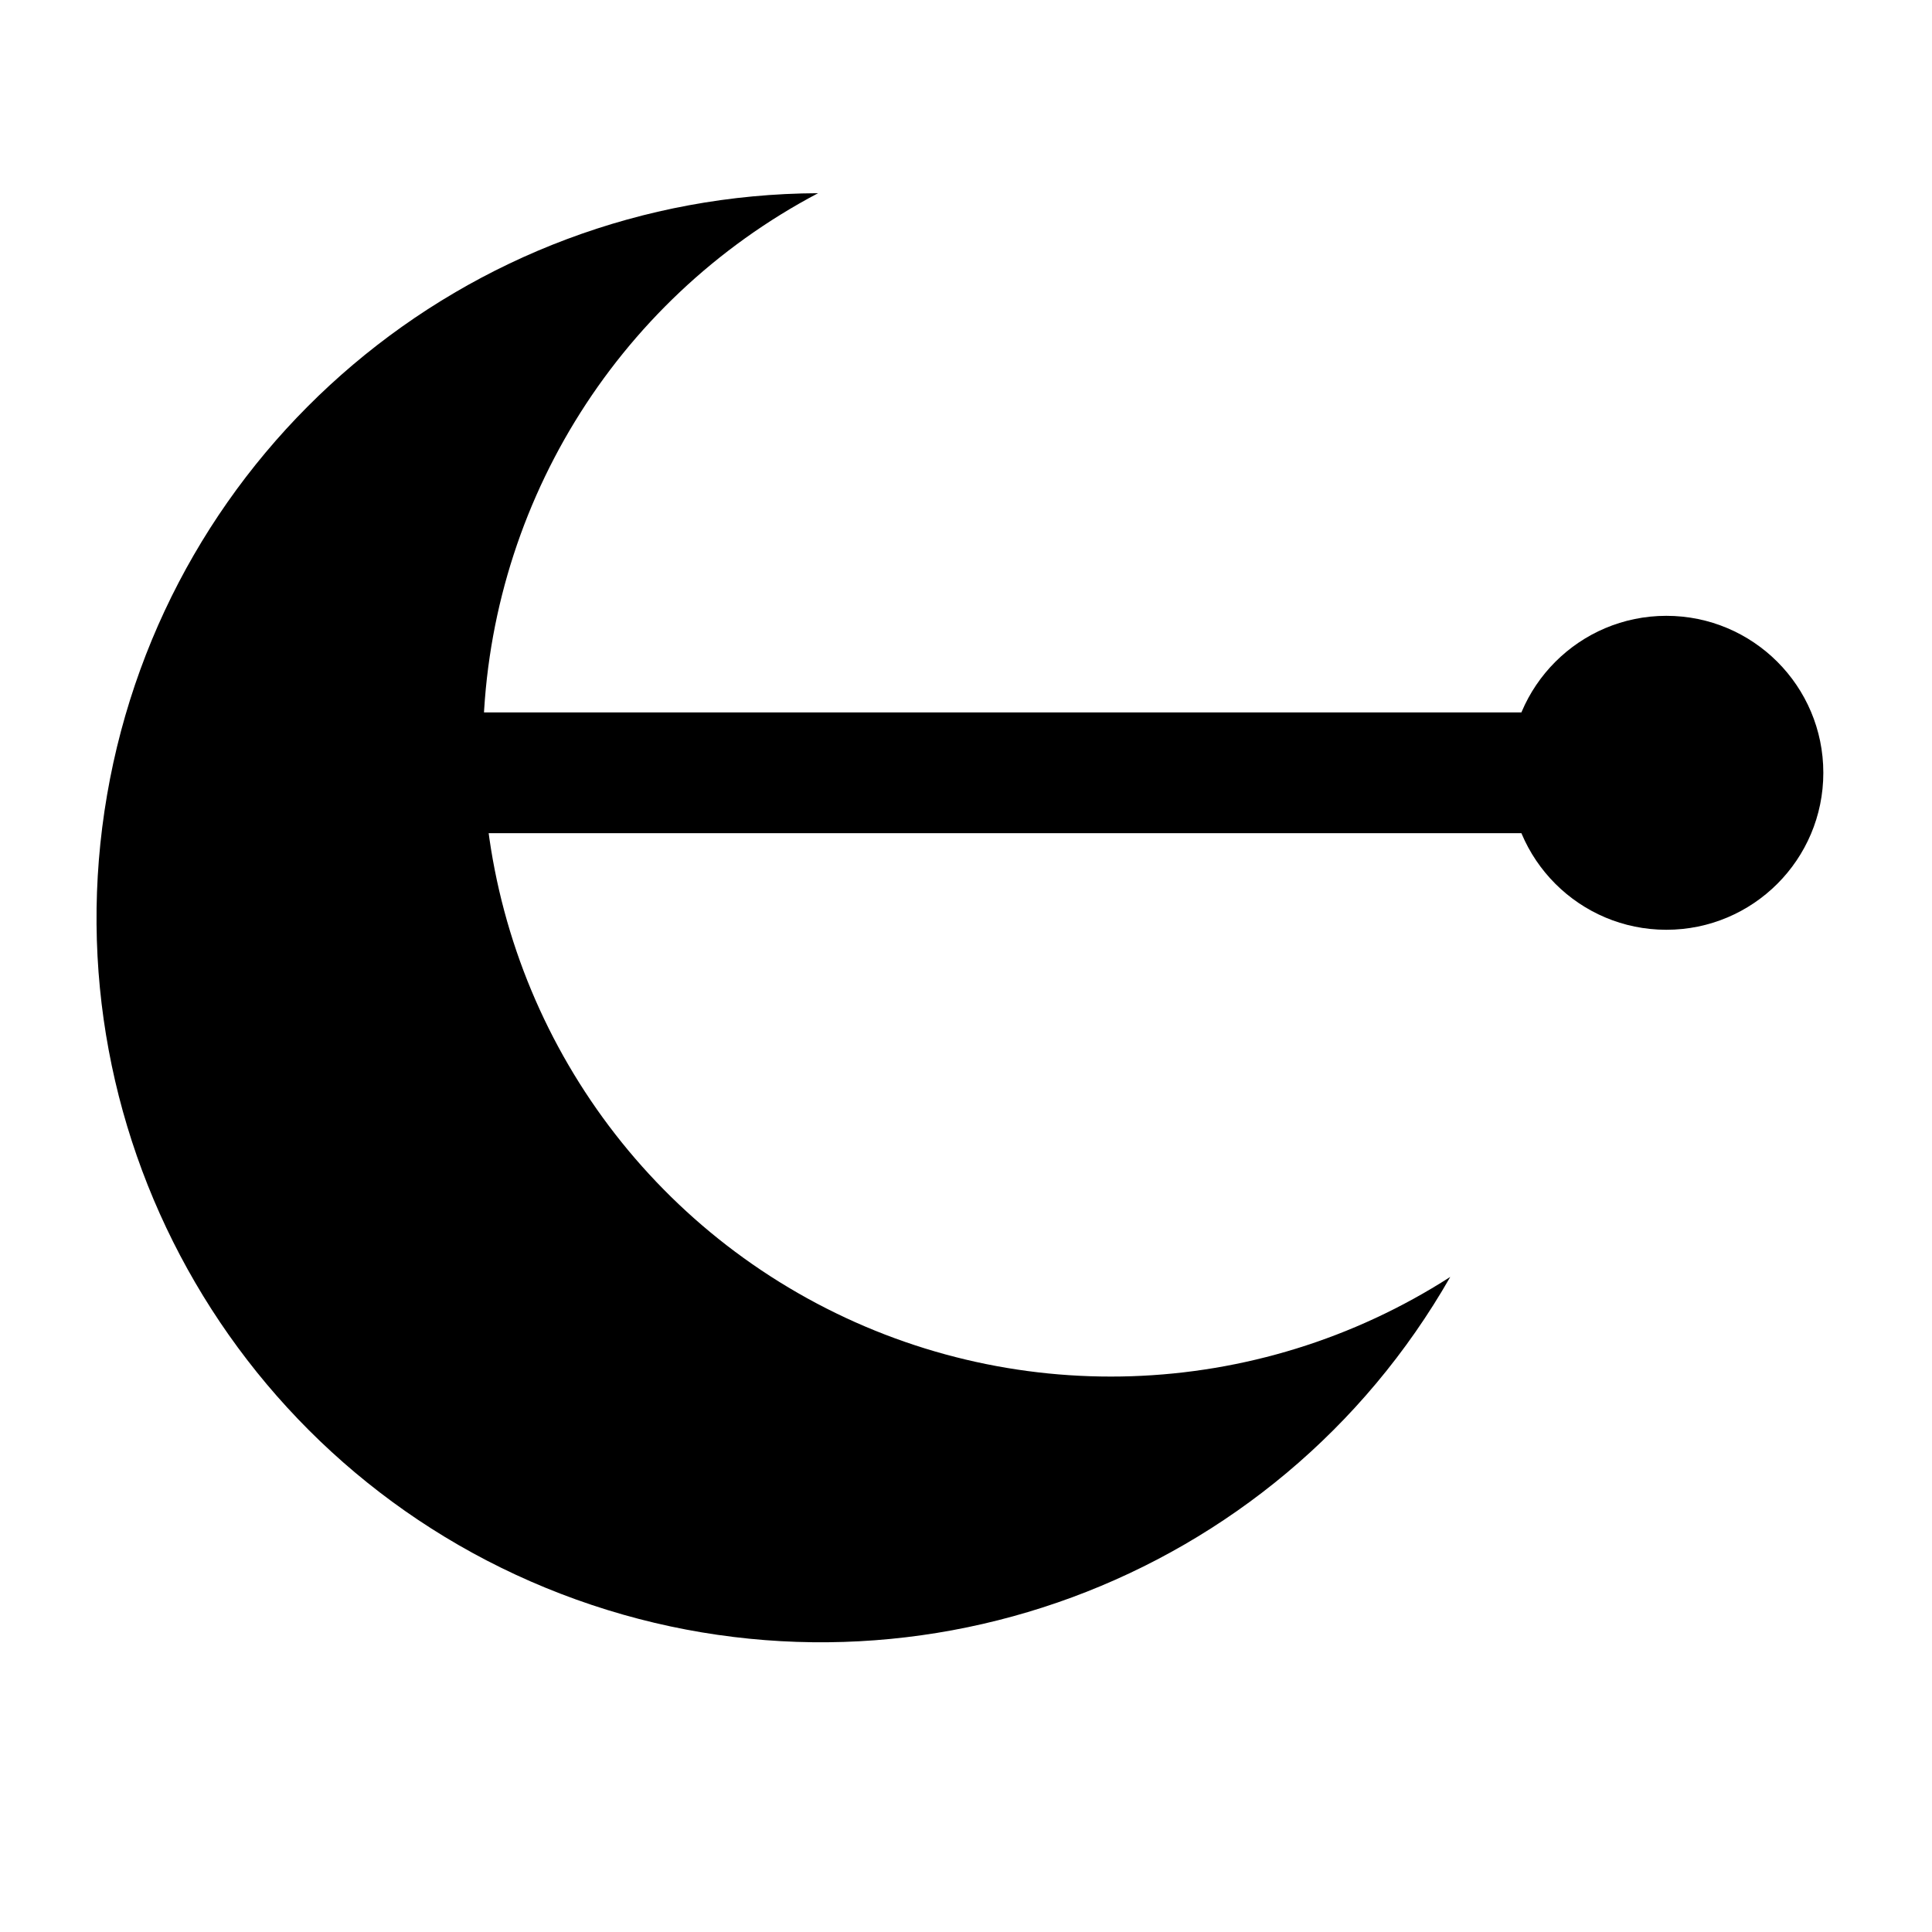
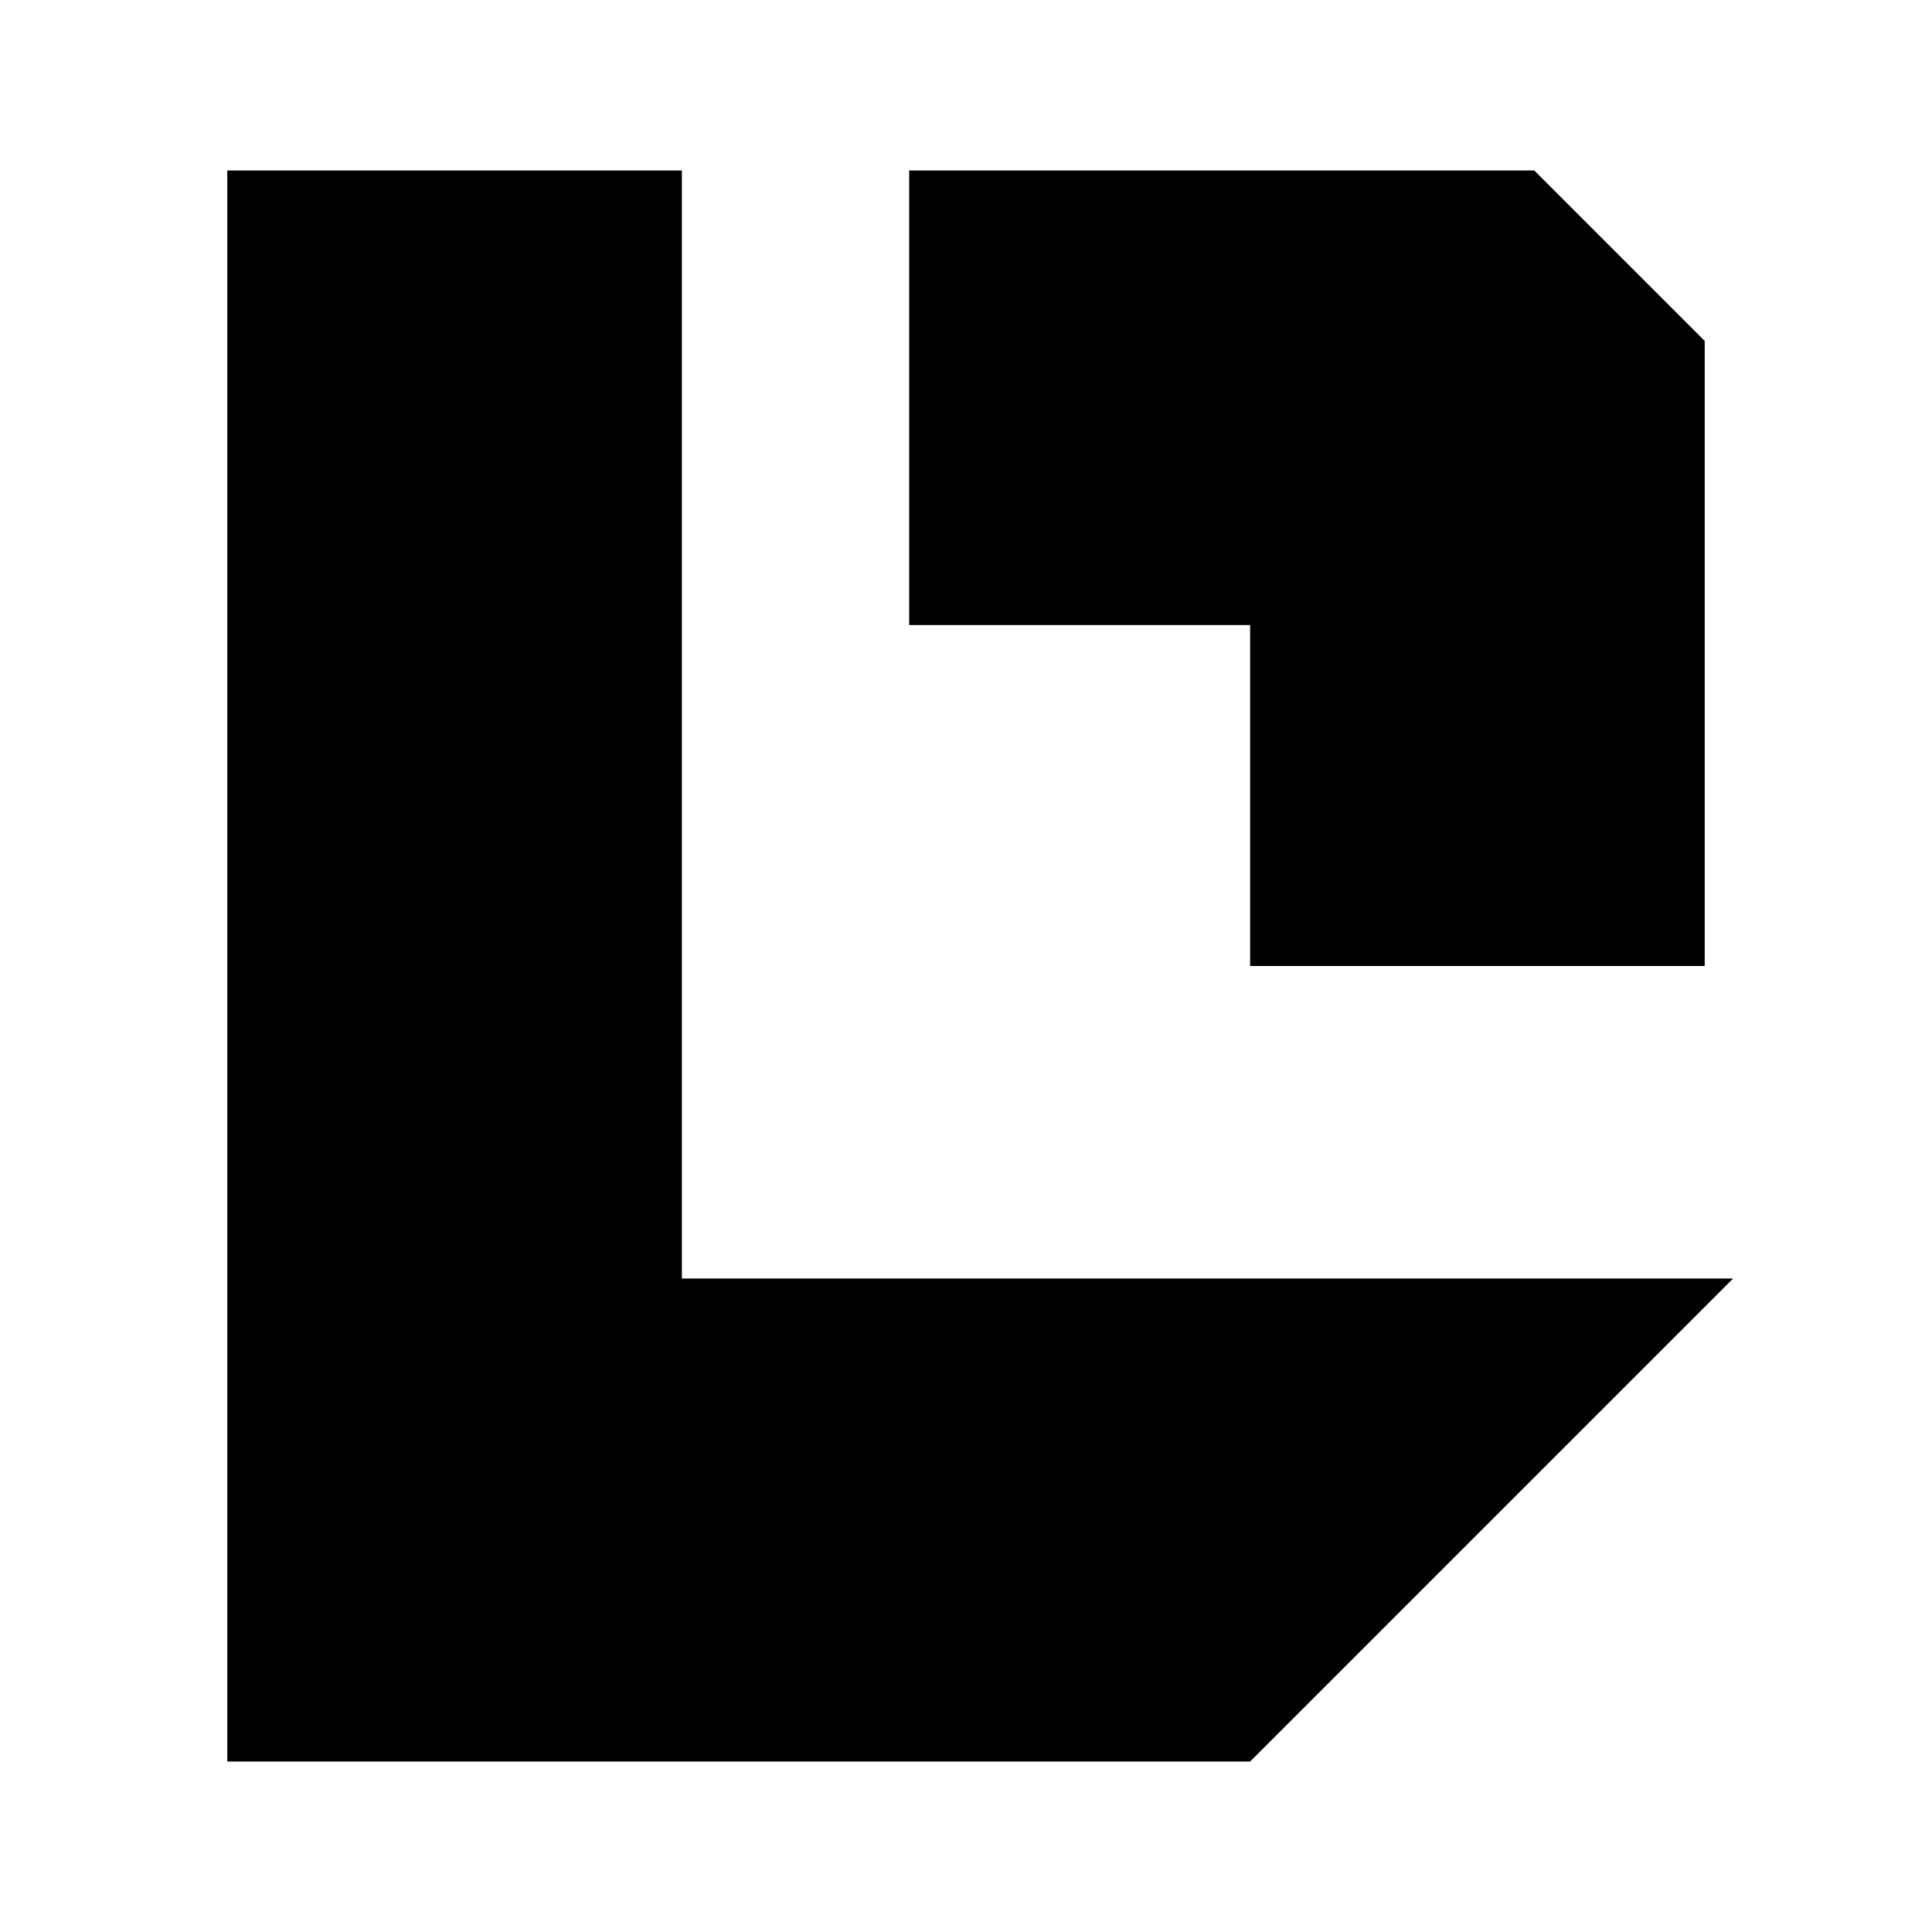
- <svg xmlns="http://www.w3.org/2000/svg" width="1024" height="1024" viewBox="10 12 80 80">
-   <g fill="#000">
-     <path d="M43.875 20A30 30 0 1 0 70.052 64.875A26 26 0 1 1 43.875 20Z" />
-     <path d="M29 44H76" fill="none" stroke="#000" stroke-width="5" stroke-linecap="round" />
-     <circle cx="79" cy="44" r="6.5" />
-   </g>
+ <svg xmlns="http://www.w3.org/2000/svg" width="1024" height="1024" viewBox="16 16 68 68">
+   <path d="M24 22H40V61H77L60 78H24Z" fill="#000" />
+   <path d="M48 22H70L76 28V50H60V38H48Z" fill="#000" />
</svg>
